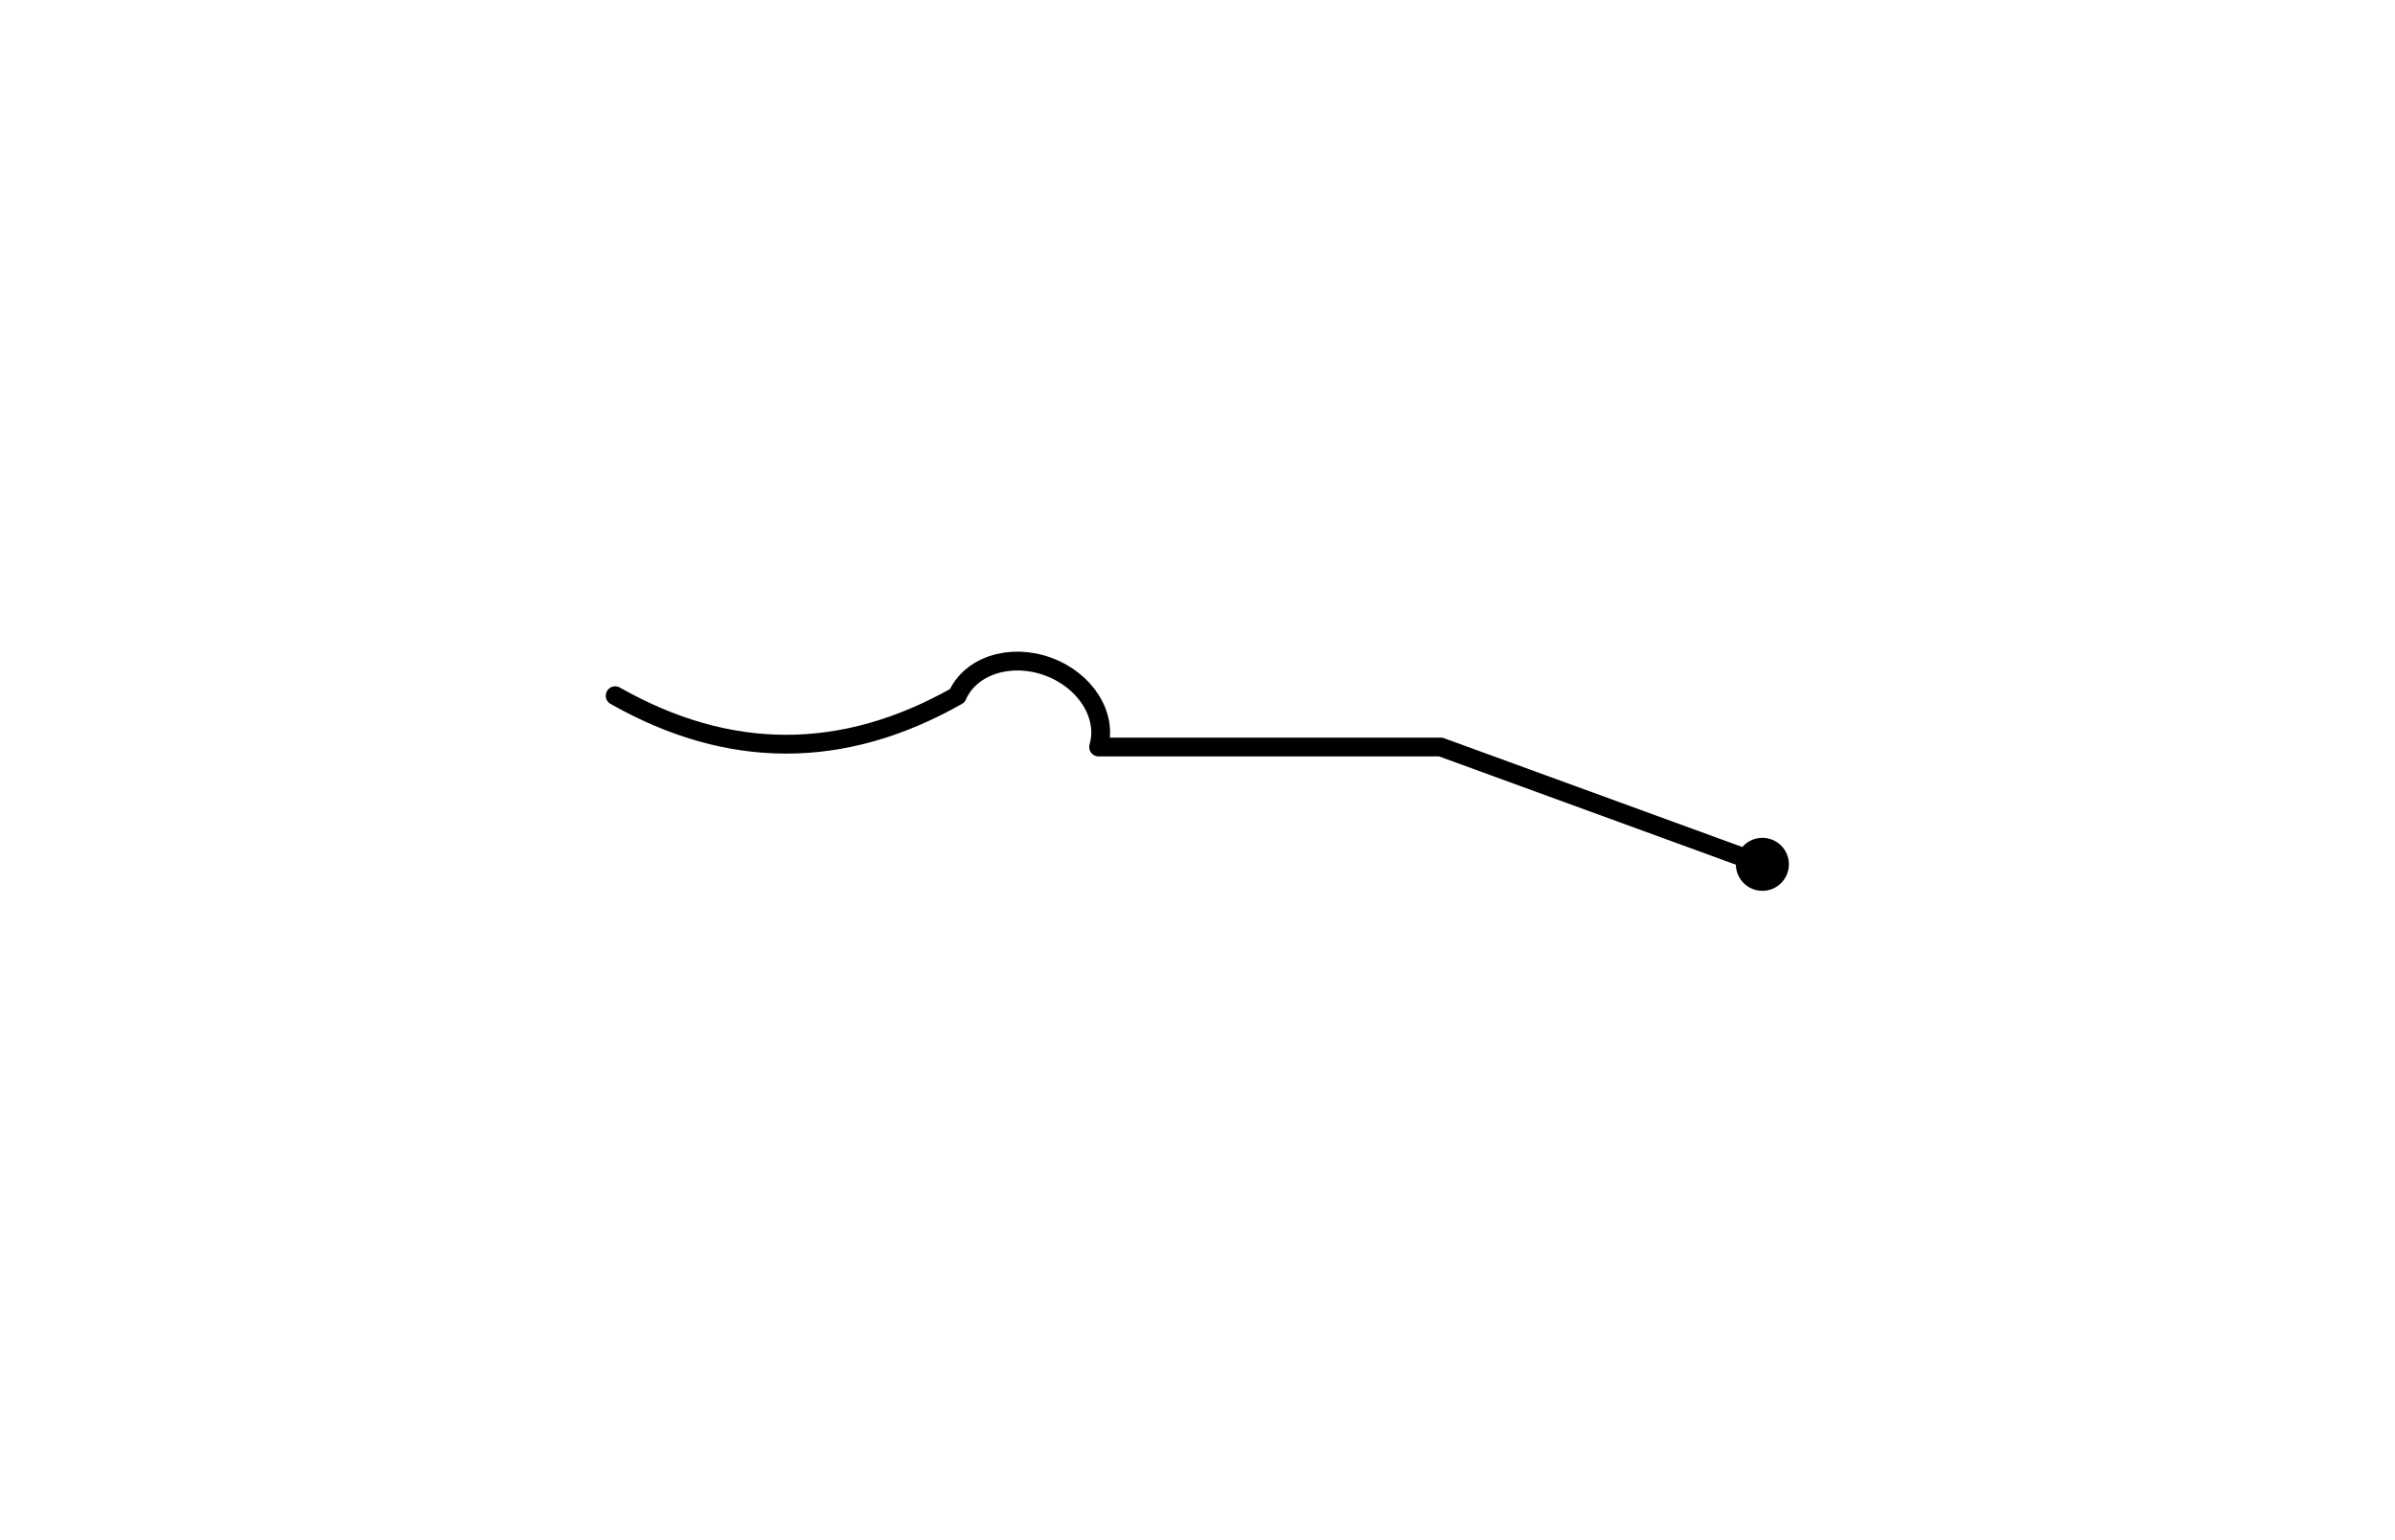
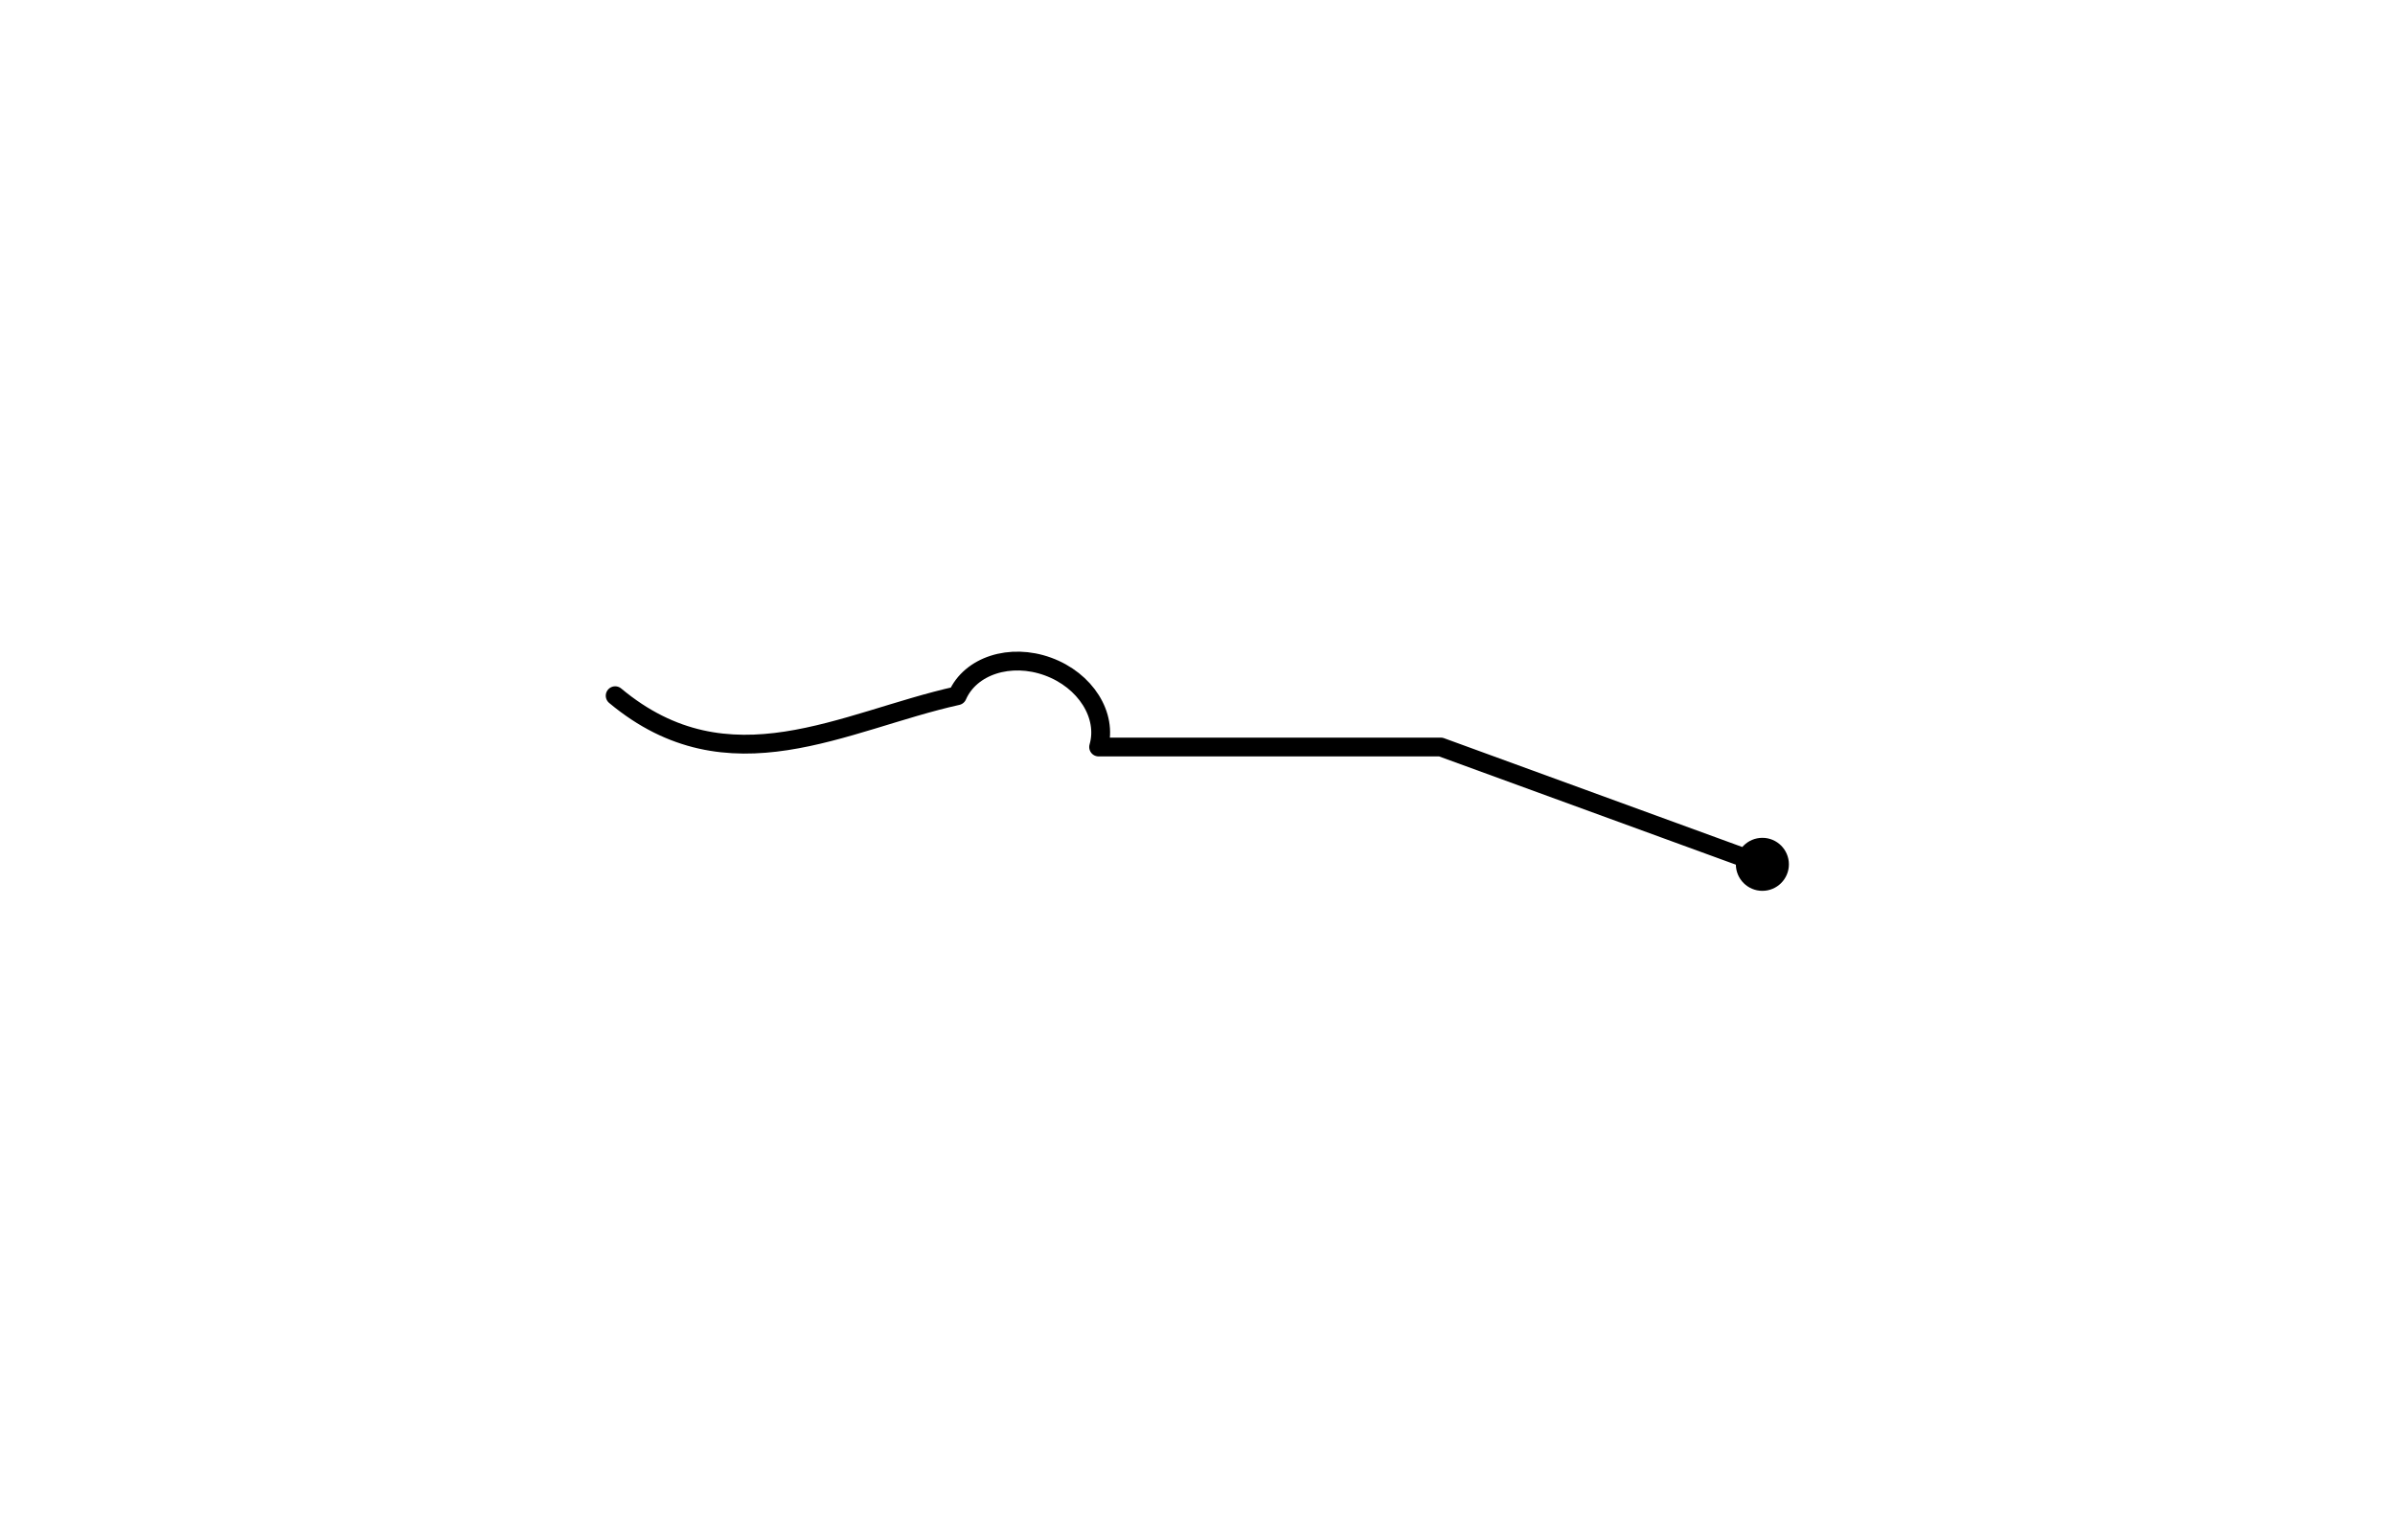
<svg class="outline" viewBox="-1.798 -2.034 7 4.5" role="img" aria-label="running" fill="none" stroke="currentColor" stroke-width="0.055" stroke-linecap="round" stroke-linejoin="round">
-   <path d="M0 0 C0.333 0.189 0.667 0.189 1 0 M1 0 A0.22 0.18 20 0 1 1.413 0.15 M1.413 0.15 L2.413 0.15 M2.413 0.15 L3.353 0.493 M3.303 0.493 A0.05 0.05 0 1 1 3.403 0.493 A0.05 0.05 0 1 1 3.303 0.493" />
+   <path d="M0 0 C0.333 0.278 0.667 0.074 1 0 M1 0 A0.22 0.18 20 0 1 1.413 0.15 M1.413 0.15 L2.413 0.15 M2.413 0.15 L3.353 0.493 M3.303 0.493 A0.05 0.05 0 1 1 3.403 0.493 A0.05 0.05 0 1 1 3.303 0.493" />
</svg>
